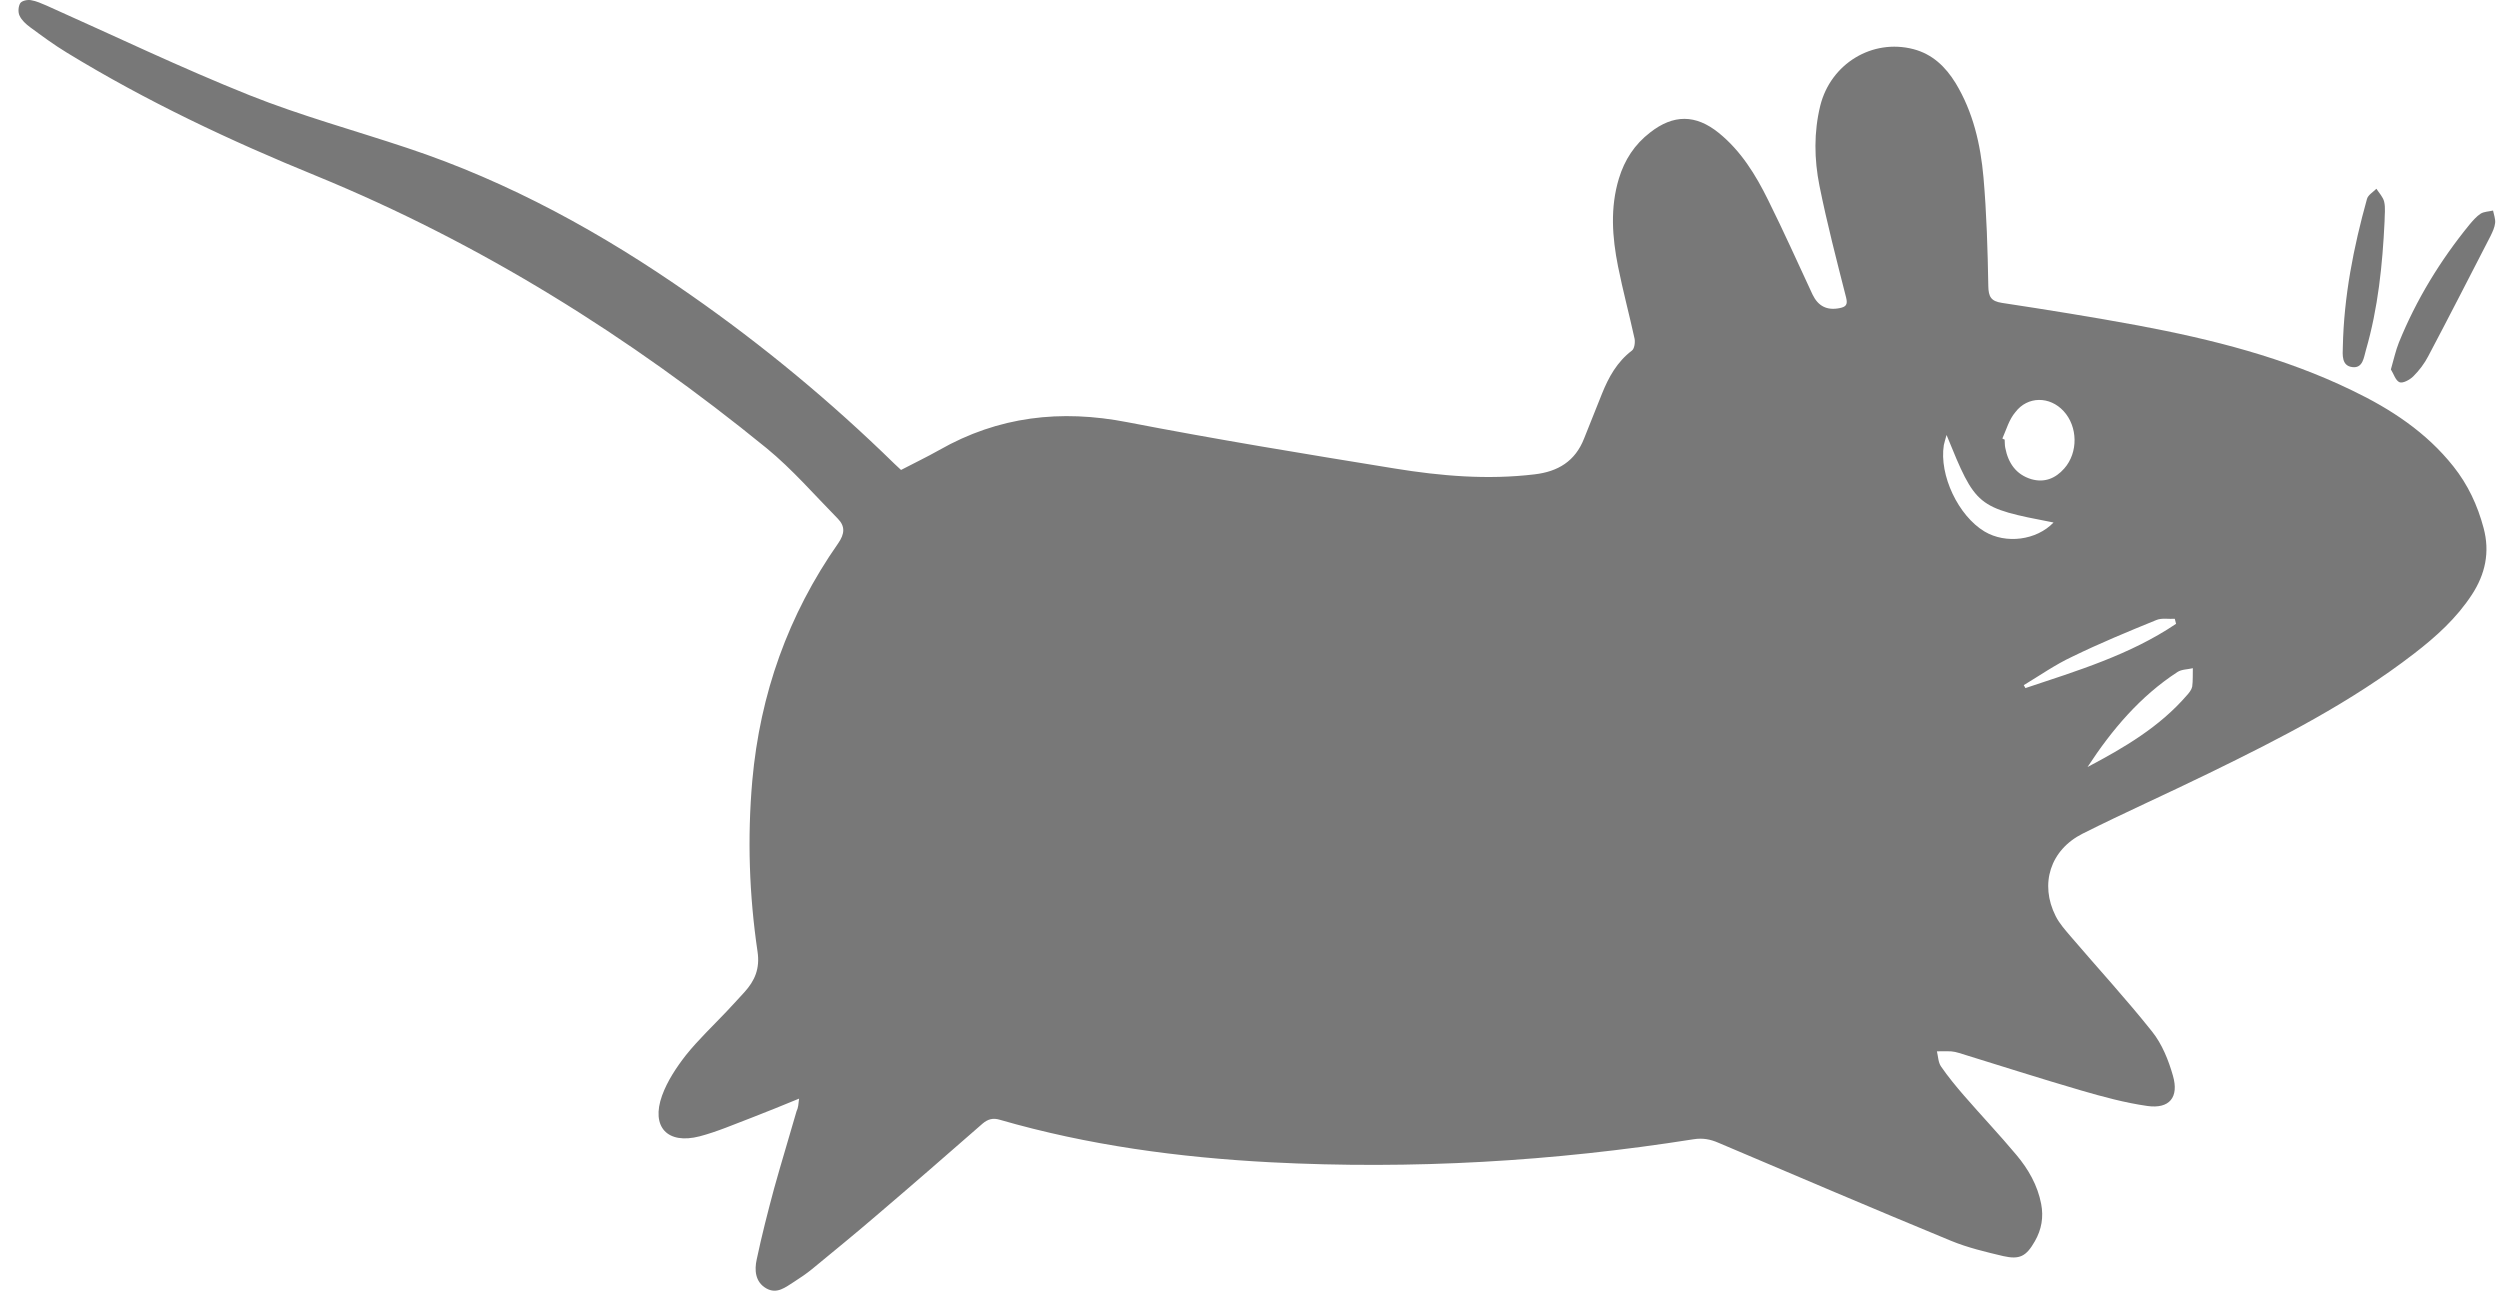
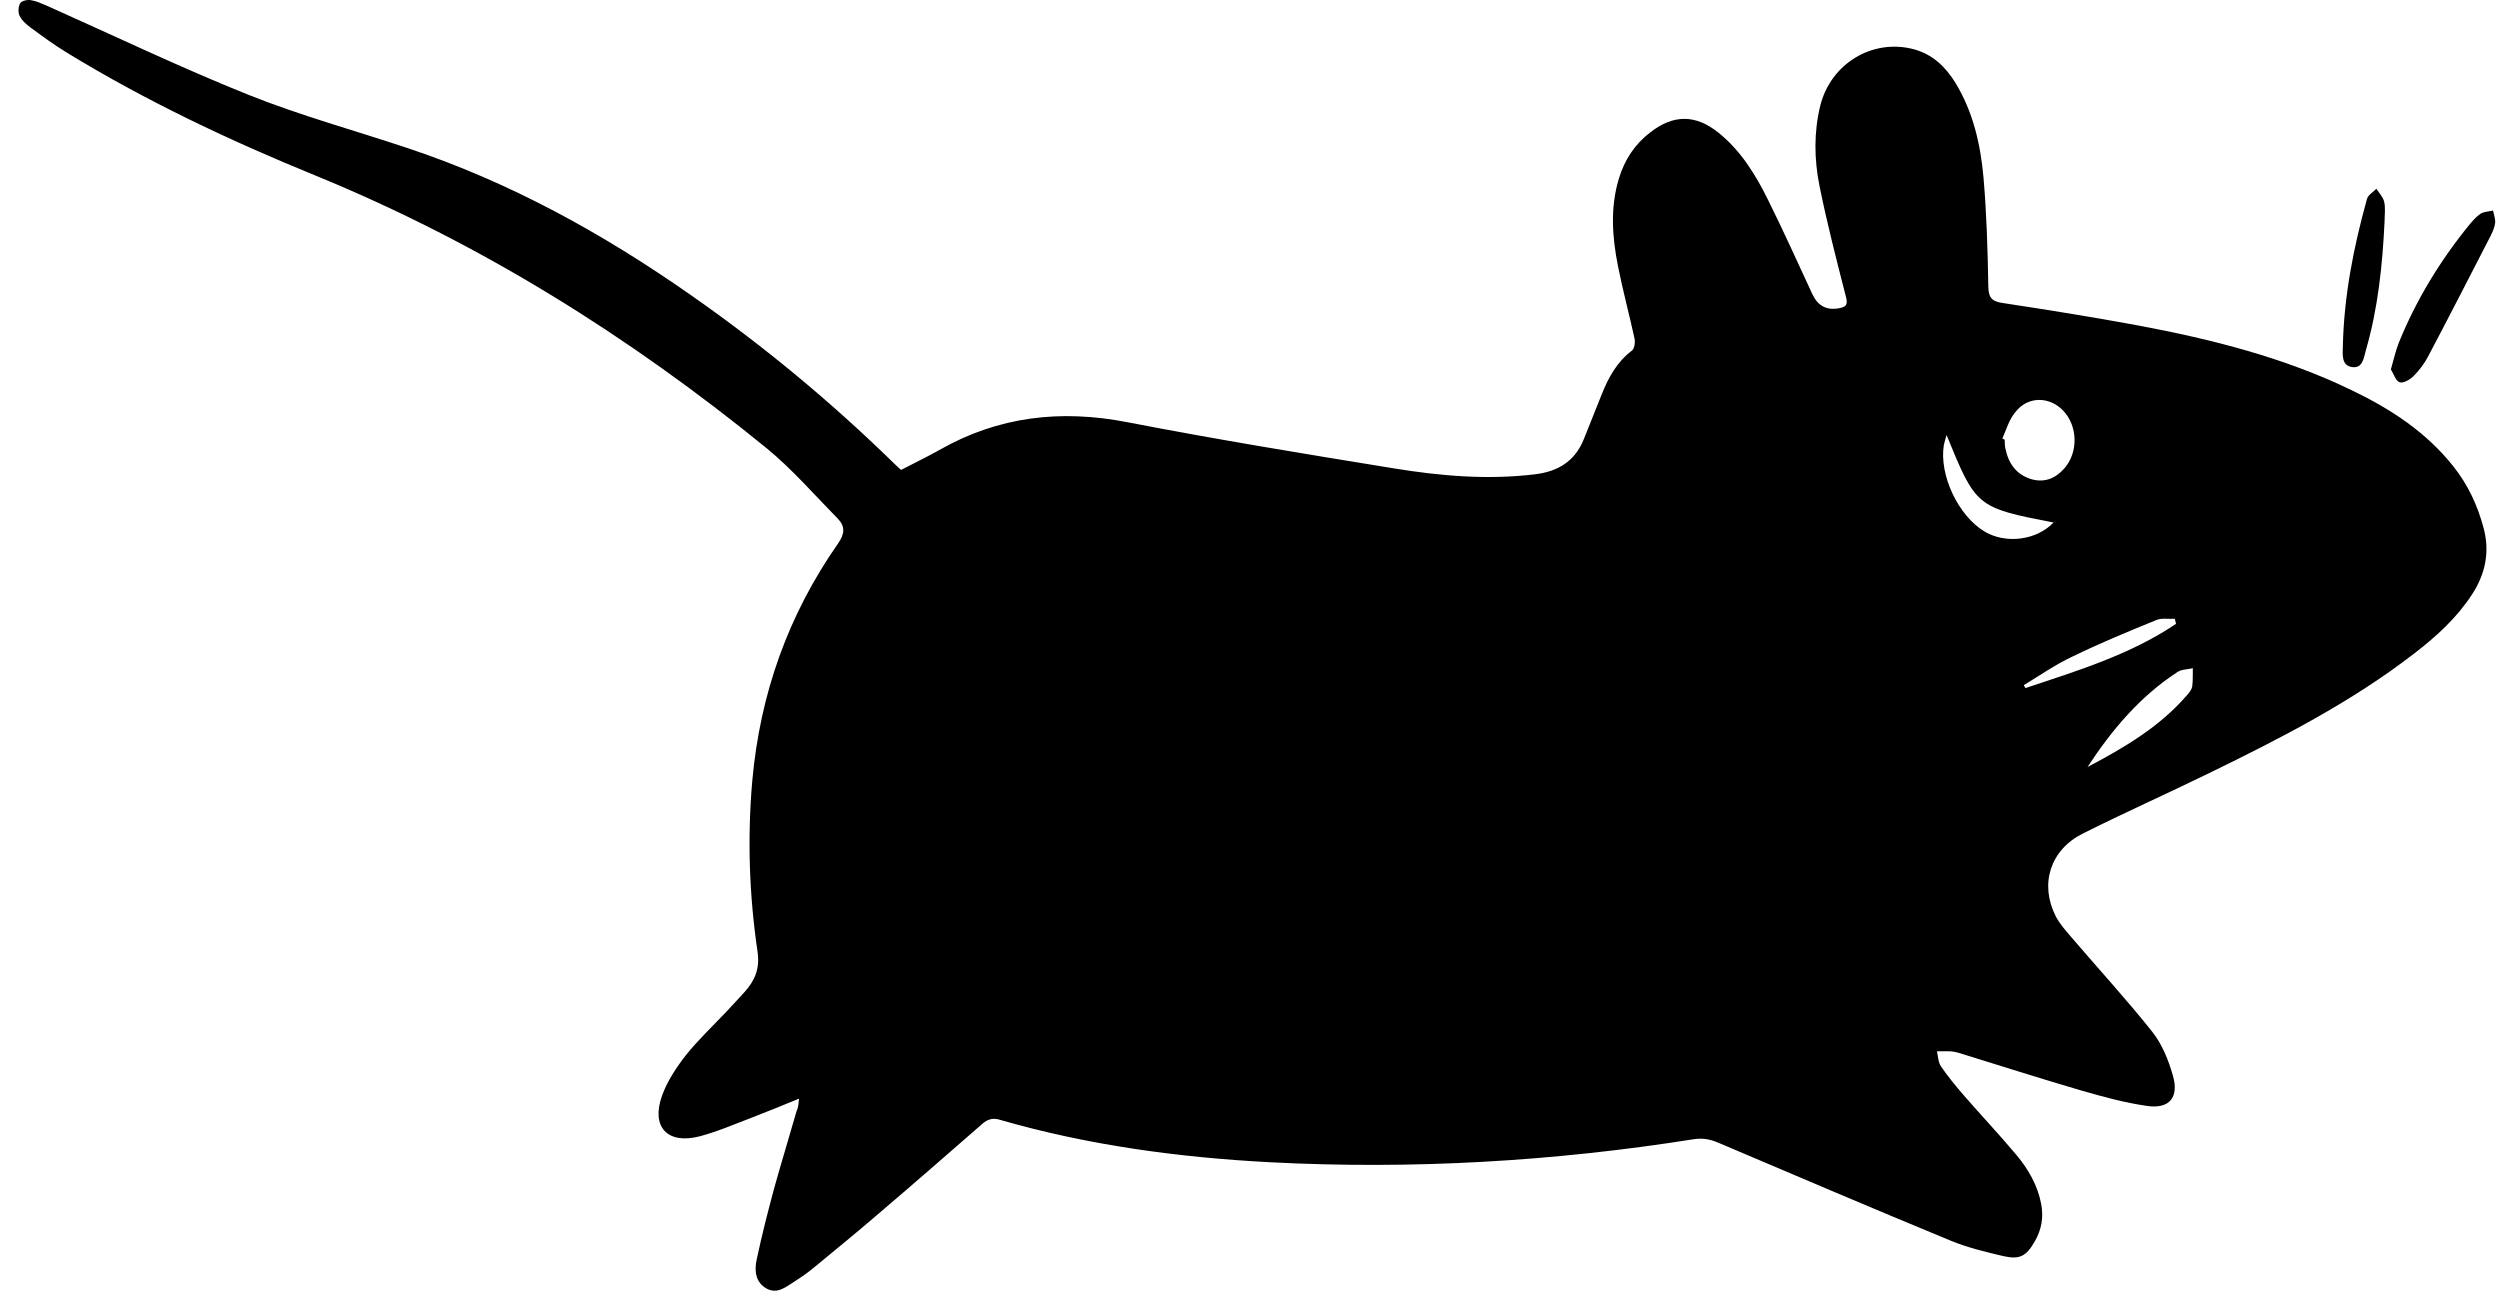
<svg xmlns="http://www.w3.org/2000/svg" width="111" height="58" viewBox="0 0 111 58" fill="none">
-   <path d="M35.479 48.779C34.725 49.086 34.054 49.365 33.374 49.625C32.611 49.913 31.847 50.248 31.064 50.453C29.63 50.824 28.894 50.034 29.397 48.64C29.63 47.999 30.03 47.394 30.45 46.855C30.999 46.167 31.651 45.554 32.257 44.913C32.517 44.634 32.788 44.346 33.048 44.057C33.514 43.546 33.747 43.007 33.635 42.254C33.263 39.735 33.179 37.197 33.402 34.66C33.747 30.812 34.995 27.298 37.212 24.128C37.51 23.701 37.528 23.366 37.202 23.032C36.159 21.972 35.181 20.838 34.036 19.899C27.944 14.935 21.35 10.808 14.057 7.815C10.229 6.254 6.503 4.497 2.973 2.34C2.405 1.996 1.865 1.597 1.334 1.206C1.148 1.067 0.961 0.899 0.868 0.695C0.794 0.546 0.812 0.286 0.896 0.147C0.961 0.035 1.213 -0.021 1.371 0.007C1.613 0.044 1.846 0.156 2.07 0.249C5.069 1.587 8.031 3.009 11.076 4.227C13.358 5.138 15.743 5.789 18.081 6.57C22.616 8.075 26.761 10.362 30.664 13.095C33.887 15.344 36.904 17.845 39.717 20.596C39.801 20.68 39.894 20.764 40.006 20.866C40.574 20.568 41.142 20.299 41.701 19.983C44.328 18.486 47.094 18.17 50.056 18.746C53.996 19.509 57.964 20.159 61.922 20.801C63.971 21.135 66.048 21.312 68.135 21.061C69.178 20.94 69.941 20.475 70.333 19.471C70.593 18.811 70.864 18.151 71.124 17.491C71.422 16.748 71.795 16.069 72.456 15.567C72.568 15.484 72.605 15.214 72.577 15.047C72.344 13.978 72.056 12.909 71.841 11.831C71.581 10.529 71.487 9.219 71.879 7.927C72.13 7.099 72.577 6.412 73.266 5.882C74.3 5.073 75.288 5.073 76.312 5.9C77.299 6.7 77.951 7.759 78.501 8.875C79.19 10.26 79.824 11.673 80.476 13.076C80.727 13.597 81.118 13.792 81.677 13.681C81.957 13.625 82.05 13.532 81.966 13.206C81.547 11.561 81.118 9.907 80.783 8.243C80.55 7.072 80.531 5.872 80.82 4.692C81.286 2.824 83.13 1.708 84.956 2.182C85.803 2.405 86.381 2.963 86.828 3.688C87.61 4.98 87.936 6.412 88.067 7.88C88.206 9.479 88.253 11.096 88.281 12.704C88.29 13.178 88.402 13.374 88.886 13.448C90.907 13.755 92.929 14.08 94.94 14.452C98.21 15.066 101.423 15.874 104.432 17.334C106.155 18.161 107.729 19.193 108.93 20.708C109.573 21.516 110.001 22.427 110.271 23.441C110.56 24.519 110.346 25.495 109.75 26.406C109.07 27.447 108.166 28.265 107.188 29.018C104.385 31.183 101.255 32.782 98.089 34.325C96.226 35.236 94.326 36.082 92.472 37.012C91.028 37.737 90.553 39.252 91.271 40.674C91.438 41.009 91.708 41.306 91.96 41.603C93.161 43.007 94.409 44.364 95.555 45.805C95.993 46.353 96.282 47.069 96.477 47.757C96.757 48.724 96.319 49.244 95.341 49.105C94.354 48.965 93.366 48.696 92.407 48.417C90.591 47.887 88.793 47.311 86.986 46.753C86.865 46.716 86.744 46.688 86.623 46.679C86.418 46.669 86.204 46.679 85.999 46.679C86.055 46.911 86.055 47.171 86.185 47.357C86.493 47.803 86.837 48.222 87.191 48.631C87.964 49.523 88.775 50.378 89.529 51.28C90.06 51.912 90.47 52.628 90.628 53.455C90.74 54.041 90.647 54.589 90.349 55.109C89.967 55.779 89.678 55.937 88.942 55.77C88.16 55.584 87.368 55.398 86.623 55.091C83.177 53.669 79.74 52.2 76.303 50.741C75.94 50.583 75.604 50.518 75.195 50.583C68.963 51.568 62.704 51.931 56.408 51.605C52.338 51.391 48.314 50.852 44.393 49.718C44.086 49.625 43.862 49.69 43.629 49.886C42.064 51.252 40.5 52.618 38.916 53.966C37.975 54.775 37.016 55.556 36.057 56.346C35.805 56.55 35.535 56.736 35.256 56.913C34.883 57.145 34.501 57.48 34.017 57.201C33.523 56.913 33.495 56.383 33.598 55.918C33.821 54.858 34.092 53.808 34.371 52.767C34.688 51.624 35.041 50.48 35.367 49.337C35.442 49.188 35.451 49.03 35.479 48.779ZM88.905 19.471C88.942 19.49 88.97 19.509 89.007 19.518C89.017 19.639 89.007 19.769 89.035 19.89C89.166 20.559 89.51 21.07 90.19 21.275C90.768 21.442 91.261 21.247 91.653 20.801C92.277 20.094 92.258 18.942 91.625 18.254C91.01 17.584 90.023 17.584 89.482 18.3C89.203 18.626 89.082 19.072 88.905 19.471ZM92.686 34.056C94.307 33.2 95.881 32.28 97.092 30.877C97.195 30.765 97.306 30.626 97.334 30.486C97.371 30.217 97.353 29.938 97.362 29.668C97.139 29.724 96.868 29.715 96.682 29.836C95.024 30.914 93.767 32.401 92.686 34.056ZM86.427 19.313C86.371 19.509 86.334 19.639 86.306 19.76C86.092 21.098 86.949 22.901 88.113 23.599C89.063 24.166 90.423 23.989 91.177 23.199C87.759 22.539 87.731 22.511 86.427 19.313ZM89.855 30.421C89.883 30.468 89.901 30.505 89.93 30.551C92.239 29.78 94.577 29.073 96.617 27.698C96.598 27.623 96.58 27.549 96.561 27.475C96.282 27.493 95.984 27.428 95.741 27.53C94.484 28.042 93.227 28.562 92.007 29.157C91.252 29.51 90.563 29.994 89.855 30.421Z" fill="#787878" />
-   <path d="M106.155 16.403C106.285 15.947 106.369 15.566 106.509 15.213C107.282 13.307 108.344 11.569 109.647 9.97C109.797 9.794 109.955 9.608 110.141 9.487C110.29 9.394 110.504 9.394 110.691 9.348C110.728 9.533 110.802 9.719 110.784 9.896C110.765 10.091 110.672 10.286 110.588 10.463C109.666 12.248 108.753 14.042 107.813 15.817C107.645 16.142 107.412 16.449 107.151 16.709C107.002 16.858 106.686 17.035 106.537 16.97C106.36 16.895 106.276 16.589 106.155 16.403Z" fill="#787878" />
-   <path d="M105.875 9.831C105.782 11.764 105.587 13.679 105.046 15.547C104.953 15.864 104.916 16.356 104.45 16.3C103.957 16.245 104.012 15.752 104.022 15.399C104.068 13.159 104.497 10.983 105.093 8.836C105.139 8.66 105.363 8.53 105.512 8.381C105.633 8.567 105.81 8.753 105.857 8.957C105.922 9.236 105.875 9.543 105.875 9.831Z" fill="#787878" />
+   <path d="M35.479 48.779C34.725 49.086 34.054 49.365 33.374 49.625C32.611 49.913 31.847 50.248 31.064 50.453C29.63 50.824 28.894 50.034 29.397 48.64C29.63 47.999 30.03 47.394 30.45 46.855C30.999 46.167 31.651 45.554 32.257 44.913C32.517 44.634 32.788 44.346 33.048 44.057C33.514 43.546 33.747 43.007 33.635 42.254C33.263 39.735 33.179 37.197 33.402 34.66C33.747 30.812 34.995 27.298 37.212 24.128C37.51 23.701 37.528 23.366 37.202 23.032C36.159 21.972 35.181 20.838 34.036 19.899C27.944 14.935 21.35 10.808 14.057 7.815C10.229 6.254 6.503 4.497 2.973 2.34C2.405 1.996 1.865 1.597 1.334 1.206C1.148 1.067 0.961 0.899 0.868 0.695C0.794 0.546 0.812 0.286 0.896 0.147C0.961 0.035 1.213 -0.021 1.371 0.007C1.613 0.044 1.846 0.156 2.07 0.249C5.069 1.587 8.031 3.009 11.076 4.227C13.358 5.138 15.743 5.789 18.081 6.57C22.616 8.075 26.761 10.362 30.664 13.095C33.887 15.344 36.904 17.845 39.717 20.596C39.801 20.68 39.894 20.764 40.006 20.866C40.574 20.568 41.142 20.299 41.701 19.983C44.328 18.486 47.094 18.17 50.056 18.746C53.996 19.509 57.964 20.159 61.922 20.801C63.971 21.135 66.048 21.312 68.135 21.061C69.178 20.94 69.941 20.475 70.333 19.471C70.593 18.811 70.864 18.151 71.124 17.491C71.422 16.748 71.795 16.069 72.456 15.567C72.568 15.484 72.605 15.214 72.577 15.047C72.344 13.978 72.056 12.909 71.841 11.831C71.581 10.529 71.487 9.219 71.879 7.927C72.13 7.099 72.577 6.412 73.266 5.882C74.3 5.073 75.288 5.073 76.312 5.9C77.299 6.7 77.951 7.759 78.501 8.875C79.19 10.26 79.824 11.673 80.476 13.076C80.727 13.597 81.118 13.792 81.677 13.681C81.957 13.625 82.05 13.532 81.966 13.206C81.547 11.561 81.118 9.907 80.783 8.243C80.55 7.072 80.531 5.872 80.82 4.692C81.286 2.824 83.13 1.708 84.956 2.182C85.803 2.405 86.381 2.963 86.828 3.688C87.61 4.98 87.936 6.412 88.067 7.88C88.206 9.479 88.253 11.096 88.281 12.704C88.29 13.178 88.402 13.374 88.886 13.448C90.907 13.755 92.929 14.08 94.94 14.452C98.21 15.066 101.423 15.874 104.432 17.334C106.155 18.161 107.729 19.193 108.93 20.708C109.573 21.516 110.001 22.427 110.271 23.441C110.56 24.519 110.346 25.495 109.75 26.406C109.07 27.447 108.166 28.265 107.188 29.018C104.385 31.183 101.255 32.782 98.089 34.325C96.226 35.236 94.326 36.082 92.472 37.012C91.028 37.737 90.553 39.252 91.271 40.674C91.438 41.009 91.708 41.306 91.96 41.603C93.161 43.007 94.409 44.364 95.555 45.805C95.993 46.353 96.282 47.069 96.477 47.757C96.757 48.724 96.319 49.244 95.341 49.105C94.354 48.965 93.366 48.696 92.407 48.417C90.591 47.887 88.793 47.311 86.986 46.753C86.865 46.716 86.744 46.688 86.623 46.679C86.418 46.669 86.204 46.679 85.999 46.679C86.055 46.911 86.055 47.171 86.185 47.357C86.493 47.803 86.837 48.222 87.191 48.631C87.964 49.523 88.775 50.378 89.529 51.28C90.06 51.912 90.47 52.628 90.628 53.455C90.74 54.041 90.647 54.589 90.349 55.109C89.967 55.779 89.678 55.937 88.942 55.77C88.16 55.584 87.368 55.398 86.623 55.091C83.177 53.669 79.74 52.2 76.303 50.741C75.94 50.583 75.604 50.518 75.195 50.583C68.963 51.568 62.704 51.931 56.408 51.605C52.338 51.391 48.314 50.852 44.393 49.718C44.086 49.625 43.862 49.69 43.629 49.886C42.064 51.252 40.5 52.618 38.916 53.966C37.975 54.775 37.016 55.556 36.057 56.346C35.805 56.55 35.535 56.736 35.256 56.913C34.883 57.145 34.501 57.48 34.017 57.201C33.523 56.913 33.495 56.383 33.598 55.918C33.821 54.858 34.092 53.808 34.371 52.767C34.688 51.624 35.041 50.48 35.367 49.337C35.442 49.188 35.451 49.03 35.479 48.779ZM88.905 19.471C88.942 19.49 88.97 19.509 89.007 19.518C89.017 19.639 89.007 19.769 89.035 19.89C89.166 20.559 89.51 21.07 90.19 21.275C90.768 21.442 91.261 21.247 91.653 20.801C92.277 20.094 92.258 18.942 91.625 18.254C91.01 17.584 90.023 17.584 89.482 18.3C89.203 18.626 89.082 19.072 88.905 19.471ZM92.686 34.056C94.307 33.2 95.881 32.28 97.092 30.877C97.195 30.765 97.306 30.626 97.334 30.486C97.371 30.217 97.353 29.938 97.362 29.668C97.139 29.724 96.868 29.715 96.682 29.836C95.024 30.914 93.767 32.401 92.686 34.056ZM86.427 19.313C86.371 19.509 86.334 19.639 86.306 19.76C86.092 21.098 86.949 22.901 88.113 23.599C89.063 24.166 90.423 23.989 91.177 23.199C87.759 22.539 87.731 22.511 86.427 19.313ZM89.855 30.421C89.883 30.468 89.901 30.505 89.93 30.551C92.239 29.78 94.577 29.073 96.617 27.698C96.598 27.623 96.58 27.549 96.561 27.475C96.282 27.493 95.984 27.428 95.741 27.53C94.484 28.042 93.227 28.562 92.007 29.157C91.252 29.51 90.563 29.994 89.855 30.421Z" fill="black" />
+   <path d="M106.155 16.403C106.285 15.947 106.369 15.566 106.509 15.213C107.282 13.307 108.344 11.569 109.647 9.97C109.797 9.794 109.955 9.608 110.141 9.487C110.29 9.394 110.504 9.394 110.691 9.348C110.728 9.533 110.802 9.719 110.784 9.896C110.765 10.091 110.672 10.286 110.588 10.463C109.666 12.248 108.753 14.042 107.813 15.817C107.645 16.142 107.412 16.449 107.151 16.709C107.002 16.858 106.686 17.035 106.537 16.97C106.36 16.895 106.276 16.589 106.155 16.403Z" fill="black" />
+   <path d="M105.875 9.831C105.782 11.764 105.587 13.679 105.046 15.547C104.953 15.864 104.916 16.356 104.45 16.3C103.957 16.245 104.012 15.752 104.022 15.399C104.068 13.159 104.497 10.983 105.093 8.836C105.139 8.66 105.363 8.53 105.512 8.381C105.633 8.567 105.81 8.753 105.857 8.957C105.922 9.236 105.875 9.543 105.875 9.831Z" fill="black" />
</svg>
